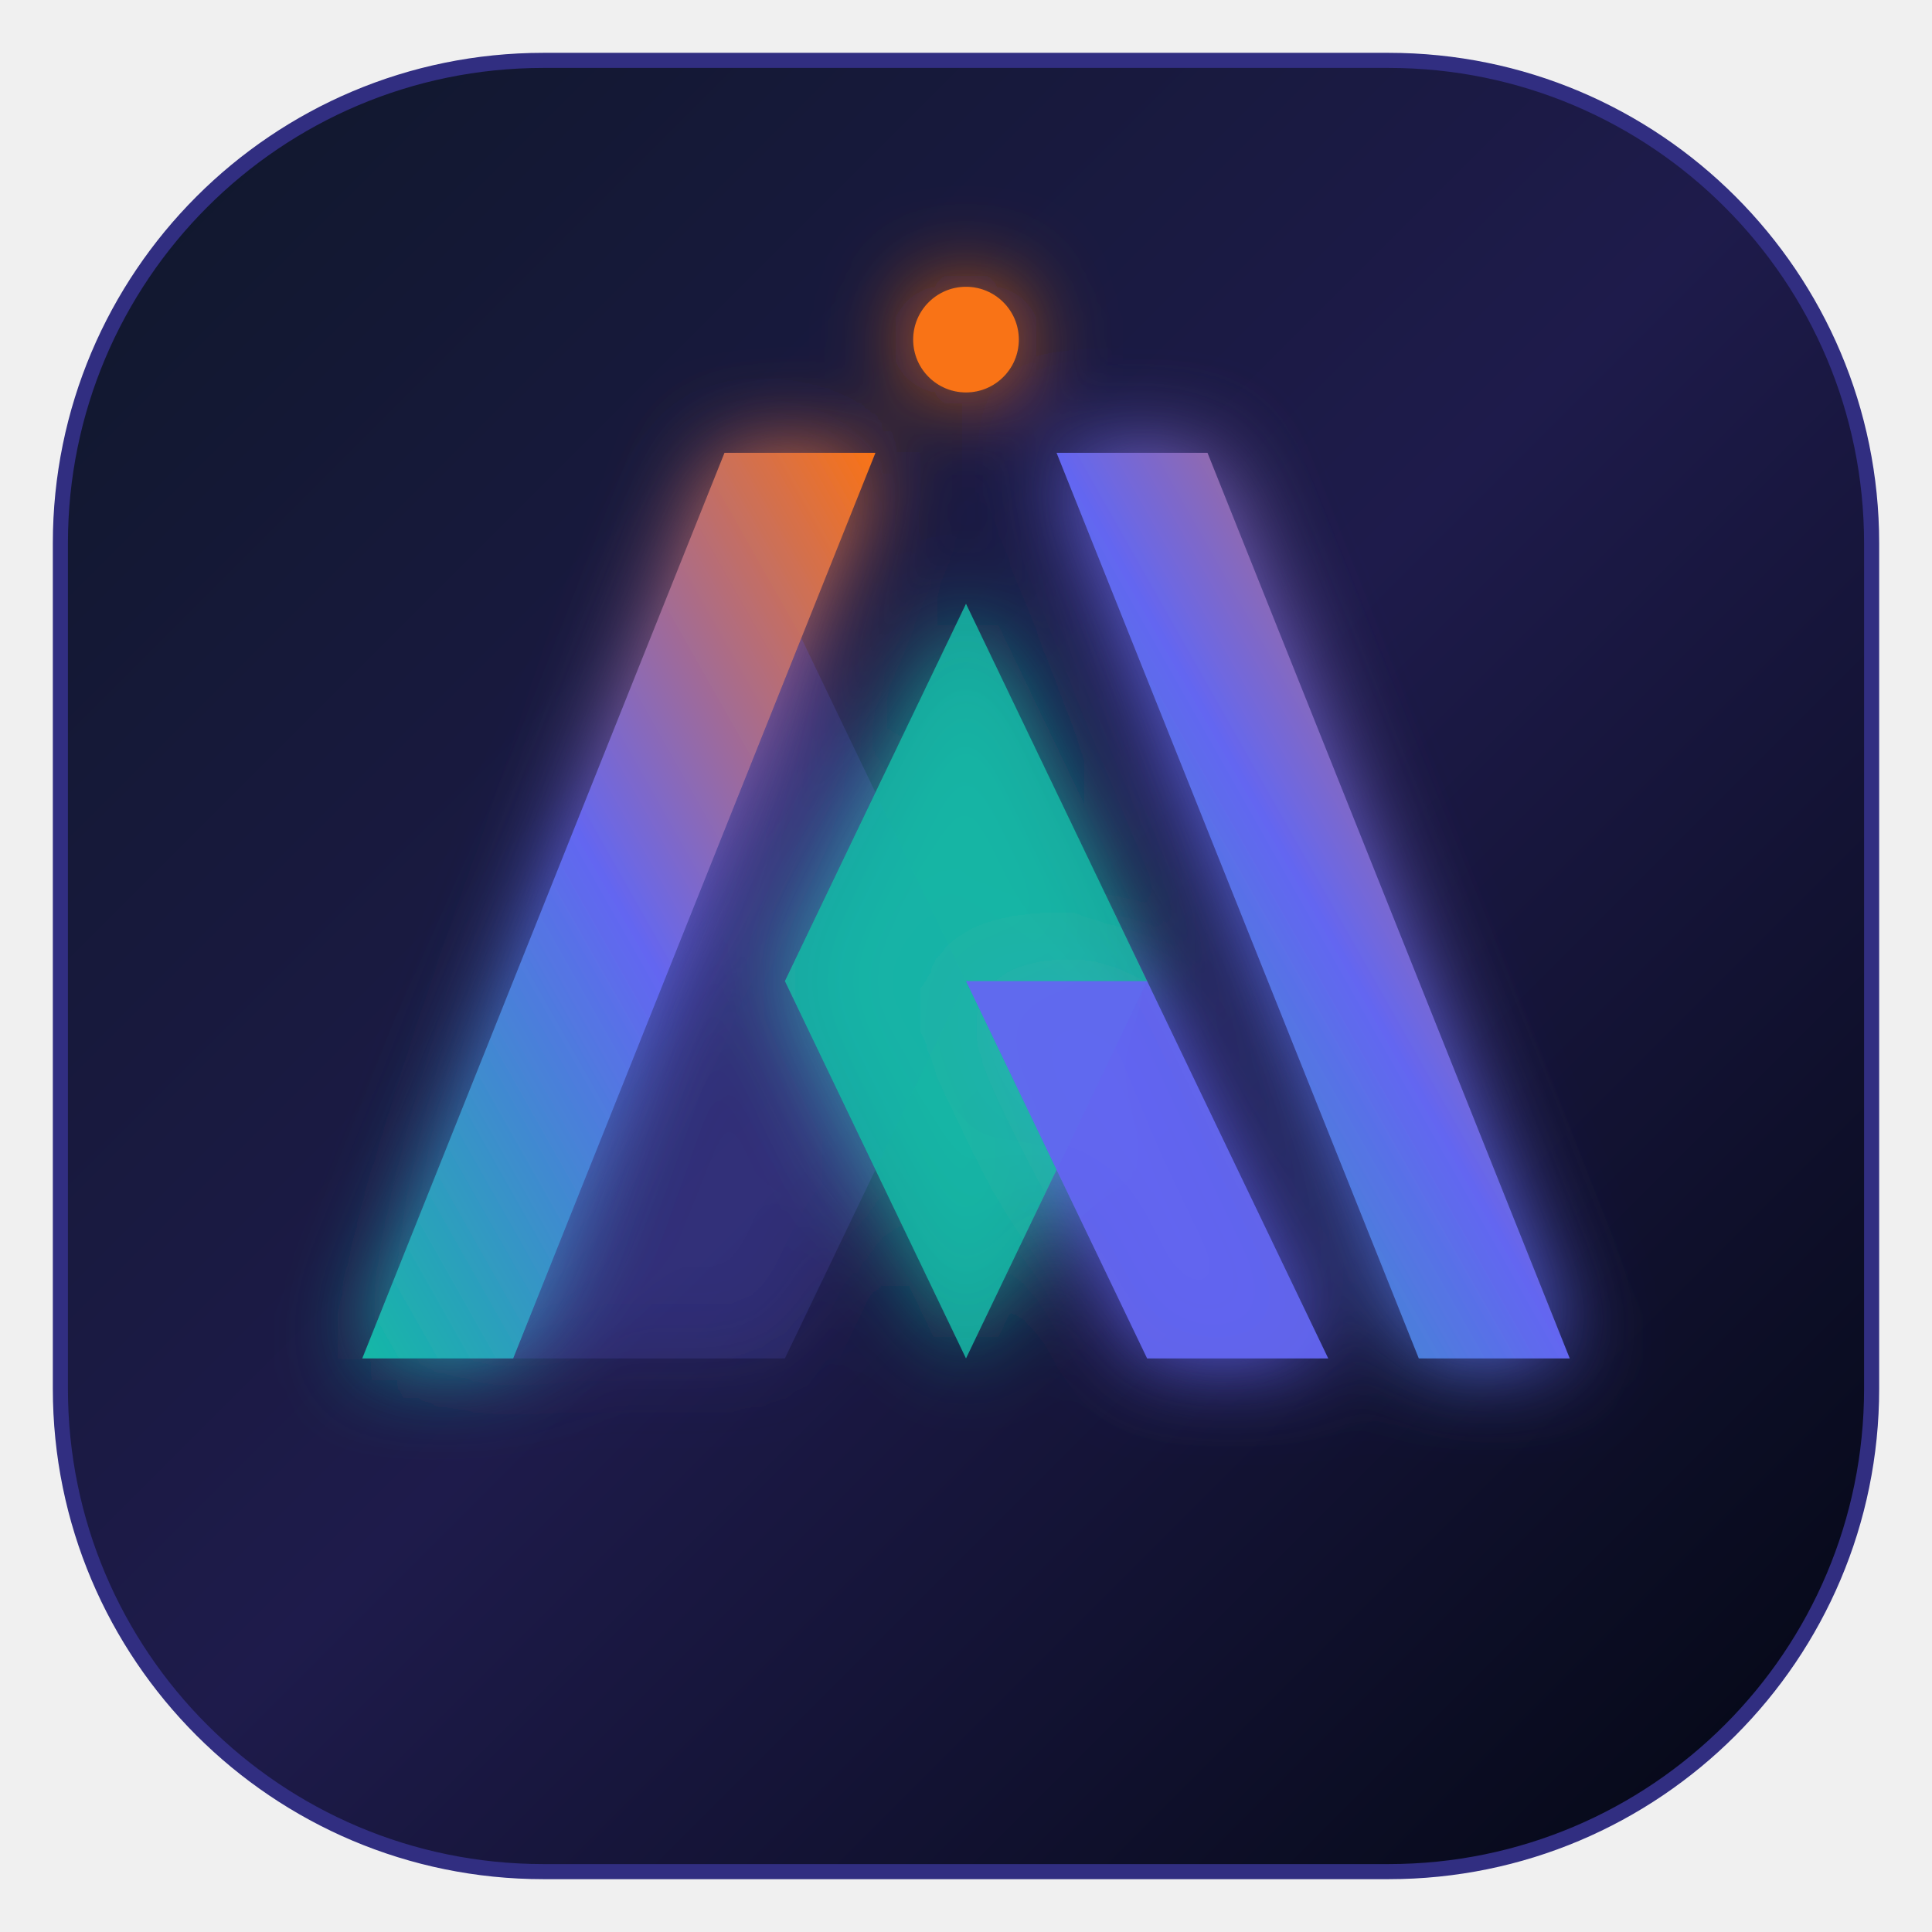
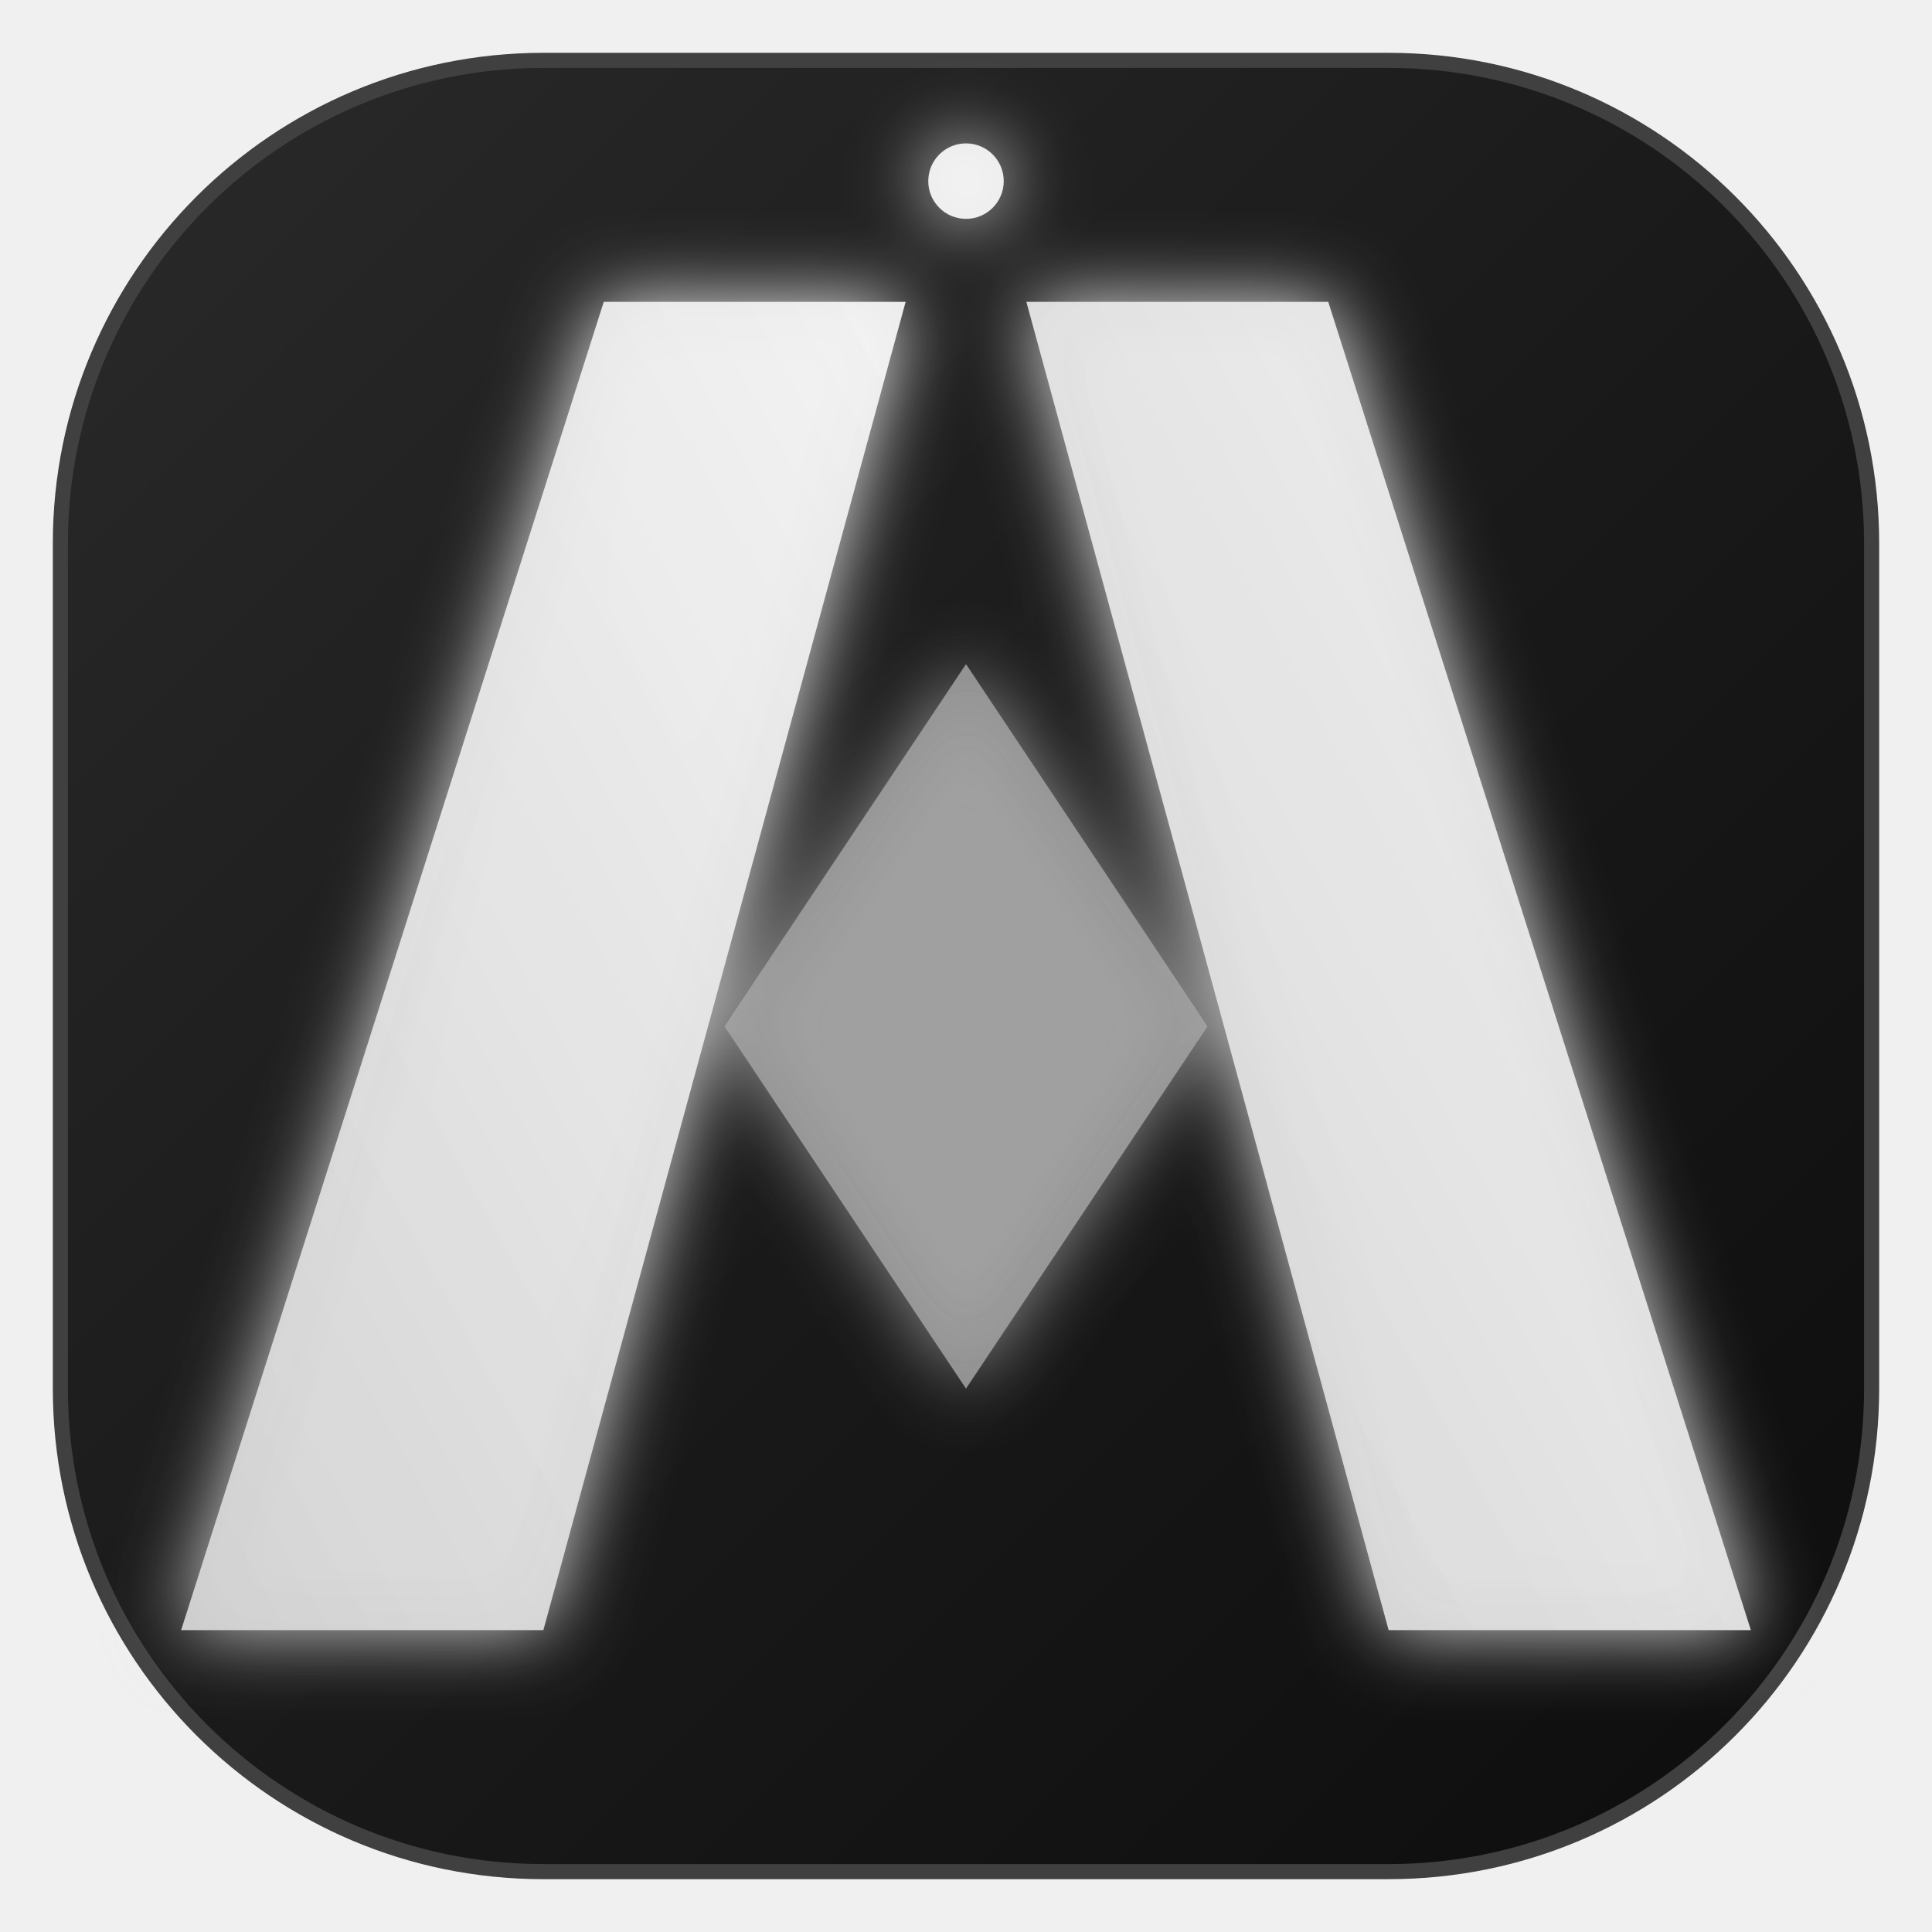
<svg xmlns="http://www.w3.org/2000/svg" viewBox="0 0 512 512" width="512" height="512">
  <defs>
-     <linearGradient id="cyber-grad" x1="0%" y1="0%" x2="100%" y2="100%">
-       <stop offset="0%" stop-color="#0f172a" />
-       <stop offset="50%" stop-color="#1e1b4b" />
-       <stop offset="100%" stop-color="#030712" />
+     <linearGradient id="gs-base" x1="0%" y1="0%" x2="100%" y2="100%">
+       <stop offset="0%" stop-color="#2a2a2a" />
+       <stop offset="50%" stop-color="#1a1a1a" />
+       <stop offset="100%" stop-color="#0d0d0d" />
    </linearGradient>
-     <linearGradient id="neon-grad" x1="0%" y1="100%" x2="100%" y2="0%">
-       <stop offset="0%" stop-color="#14b8a6" />
-       <stop offset="50%" stop-color="#6366f1" />
-       <stop offset="100%" stop-color="#f97316" />
+     <linearGradient id="gs-mark" x1="0%" y1="100%" x2="100%" y2="0%">
+       <stop offset="0%" stop-color="#d4d4d4" />
+       <stop offset="50%" stop-color="#e5e5e5" />
+       <stop offset="100%" stop-color="#f5f5f5" />
    </linearGradient>
-     <filter id="neon-glow" x="-20%" y="-20%" width="140%" height="140%">
-       <feGaussianBlur stdDeviation="12" result="blur" />
+     <filter id="gs-glow" x="-20%" y="-20%" width="140%" height="140%">
+       <feGaussianBlur stdDeviation="10" result="blur" />
      <feMerge>
        <feMergeNode in="blur" />
        <feMergeNode in="SourceGraphic" />
      </feMerge>
    </filter>
  </defs>
-   <rect width="480" height="480" x="16" y="16" rx="128" fill="url(#cyber-grad)" stroke="#312e81" stroke-width="4" />
-   <g transform="translate(64, 80)" filter="url(#neon-glow)">
-     <path d="M 64 280 L 144 80 L 192 180 L 144 280 Z" fill="#6366f1" opacity="0.15" />
-     <path d="M 32 280 L 128 40 L 168 40 L 72 280 Z" fill="url(#neon-grad)" />
-     <path d="M 352 280 L 256 40 L 216 40 L 312 280 Z" fill="url(#neon-grad)" />
-     <polygon points="192,80 240,180 192,280 144,180" fill="#14b8a6" opacity="0.85" />
-     <polygon points="240,180 288,280 240,280 192,180" fill="#6366f1" opacity="0.95" />
-     <circle cx="192" cy="10" r="14" fill="#f97316" />
+   <rect width="480" height="480" x="16" y="16" rx="128" fill="url(#gs-base)" stroke="#404040" stroke-width="4" />
+   <g transform="translate(0, 0)" filter="url(#gs-glow)">
+     <path d="M 48 432 L 160 80 L 240 80 L 144 432 Z" fill="url(#gs-mark)" opacity="0.95" />
+     <path d="M 464 432 L 352 80 L 272 80 L 368 432 Z" fill="url(#gs-mark)" opacity="0.95" />
+     <path d="M 256 176 L 320 272 L 256 368 L 192 272 Z" fill="#a3a3a3" opacity="0.85" />
+     <circle cx="256" cy="48" r="10" fill="#ffffff" opacity="0.9" />
  </g>
</svg>
